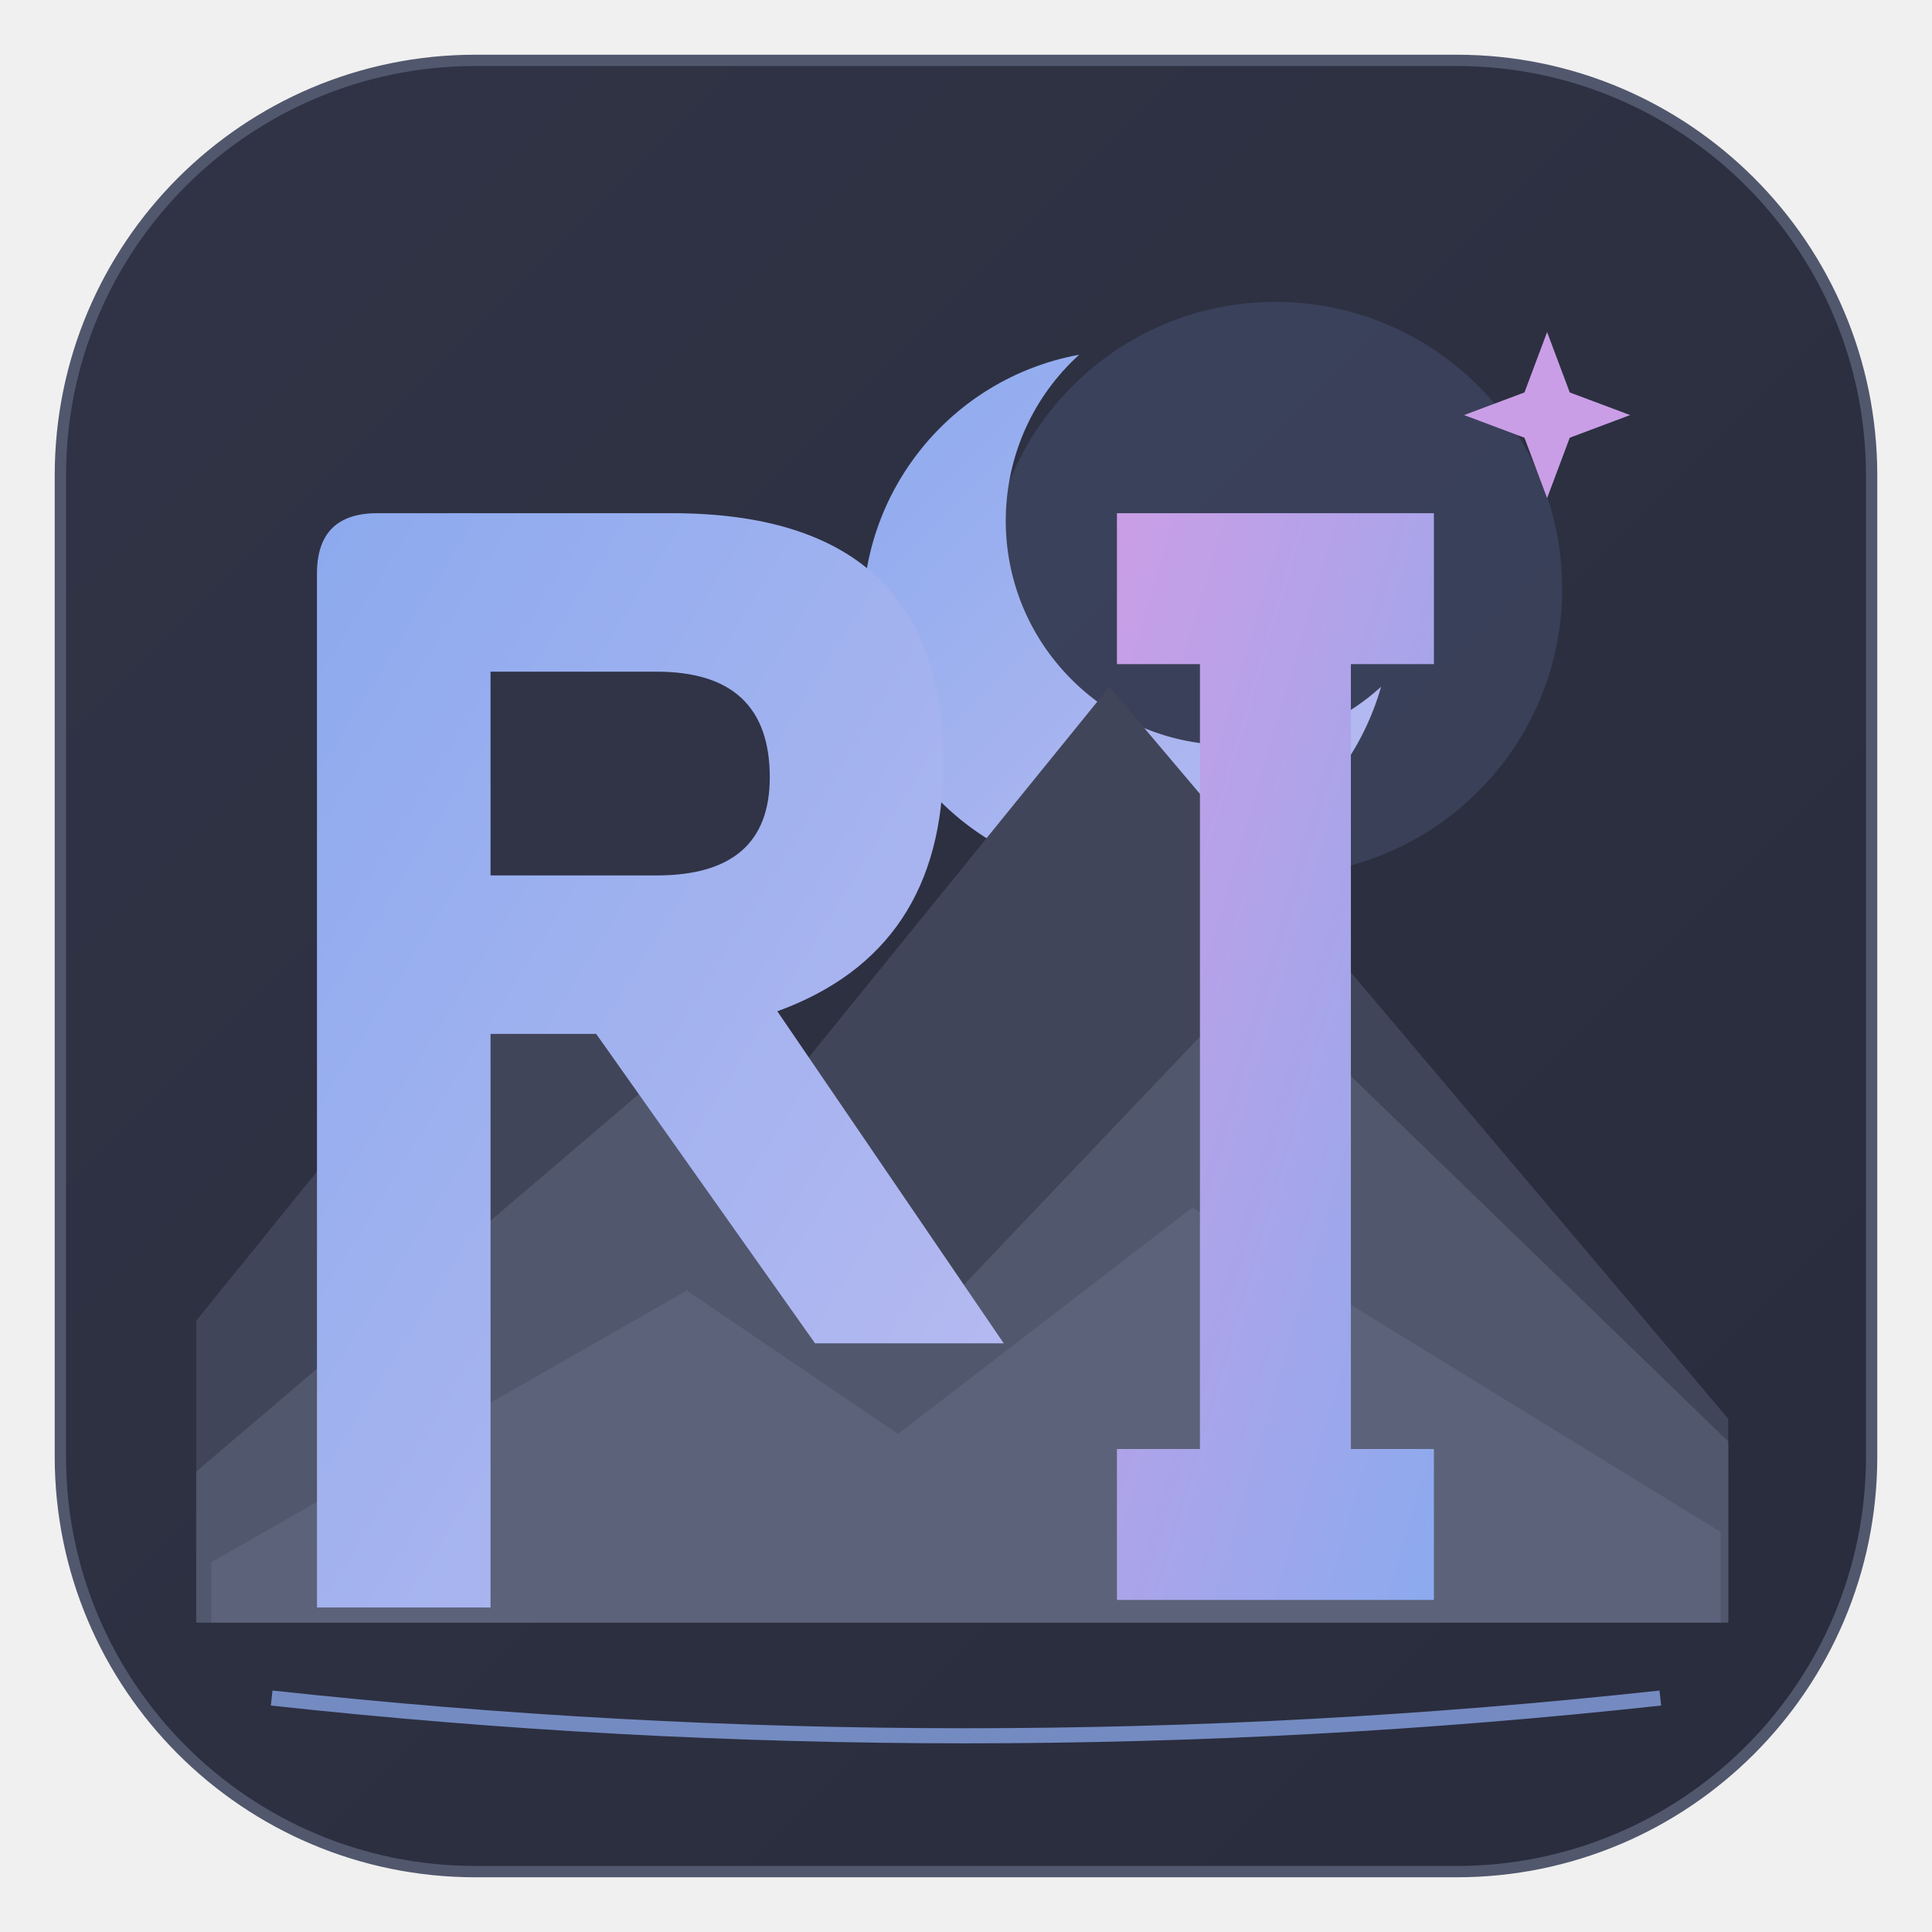
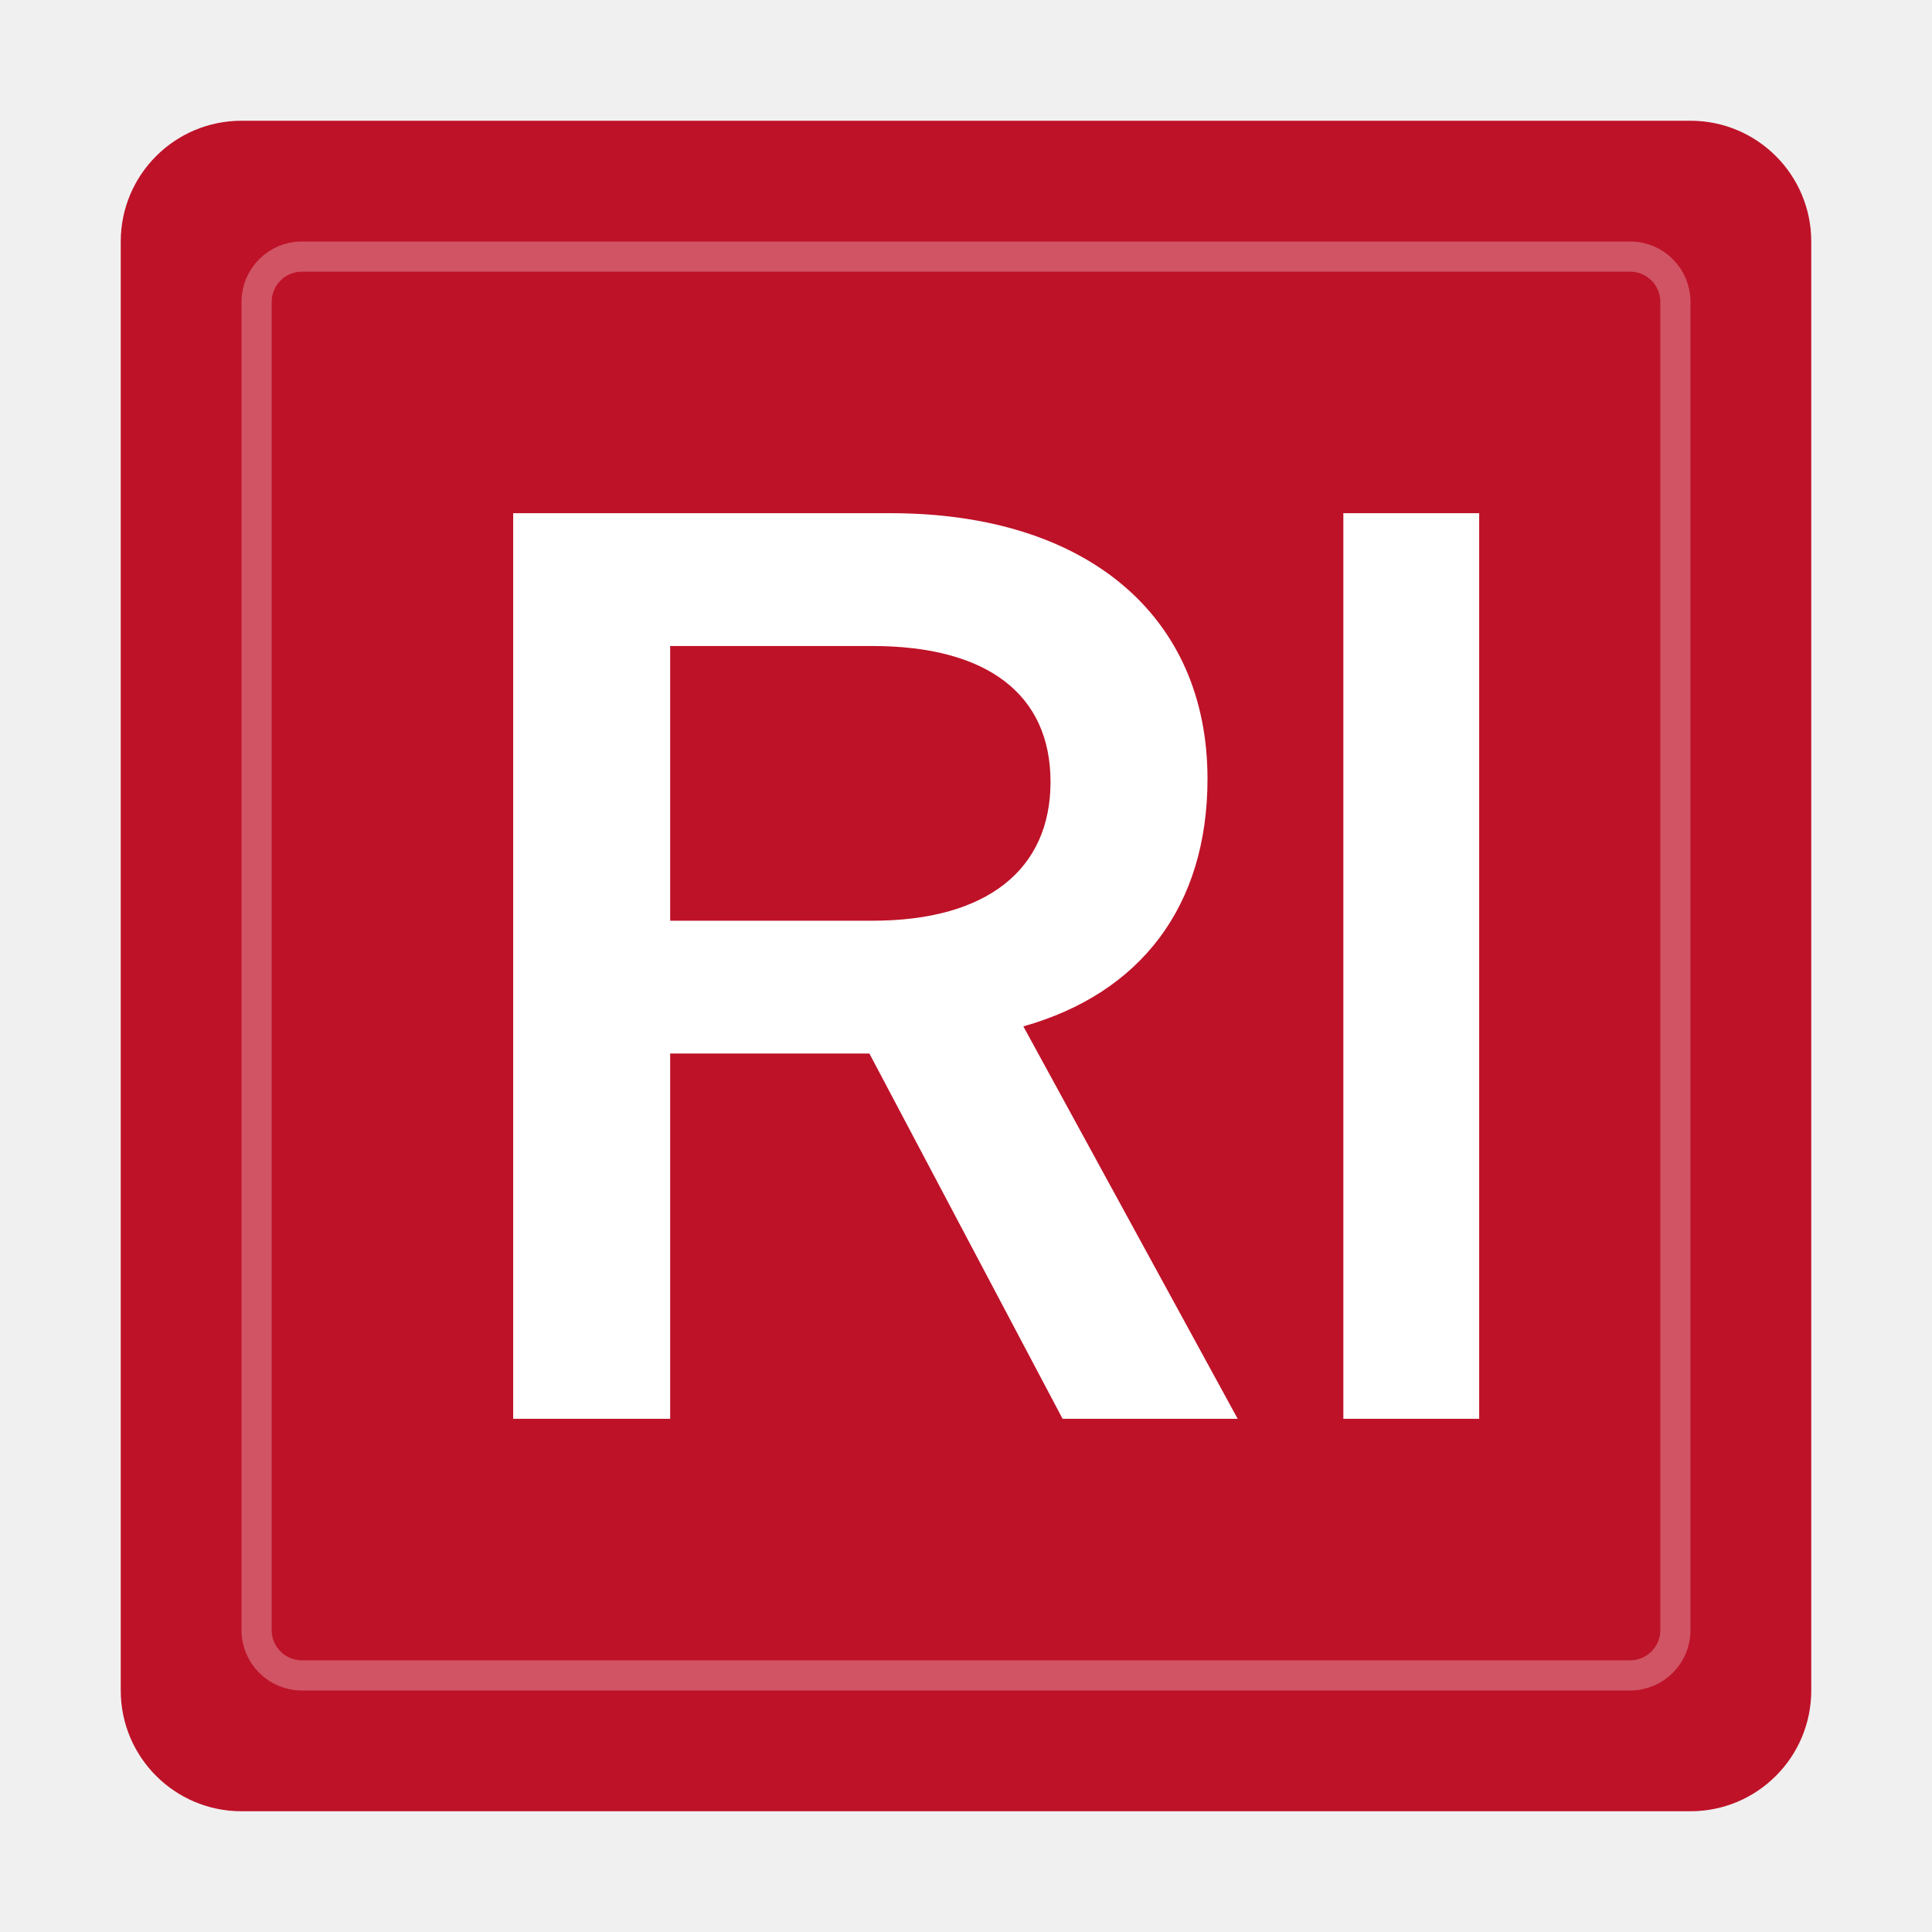
- <svg xmlns="http://www.w3.org/2000/svg" viewBox="0 0 256 256">
-   <defs>
-     <linearGradient id="bg" x1="0" y1="0" x2="1" y2="1">
-       <stop offset="0" stop-color="#303446" />
-       <stop offset="1" stop-color="#292c3c" />
-     </linearGradient>
-     <linearGradient id="blue" x1="0" y1="0" x2="1" y2="1">
-       <stop offset="0" stop-color="#8caaee" />
-       <stop offset="1" stop-color="#babbf1" />
-     </linearGradient>
-     <linearGradient id="lav" x1="0" y1="0" x2="1" y2="1">
-       <stop offset="0" stop-color="#ca9ee6" />
-       <stop offset="1" stop-color="#8caaee" />
-     </linearGradient>
-   </defs>
-   <rect x="8" y="8" width="240" height="240" rx="55" fill="url(#bg)" stroke="#51576d" stroke-width="1.5" />
-   <circle cx="169" cy="78" r="38" fill="#8caaee" opacity=".14" />
-   <path d="M143 47 A35 35 0 1 0 183 91 A29 29 0 0 1 143 47Z" fill="url(#blue)" />
-   <path d="M26 175 L77 112 L104 144 L147 91            L229 188 L229 215 L26 215Z" fill="#414559" />
-   <path d="M26 195 L94 137 L127 171 L166 130            L229 191 L229 215 L26 215Z" fill="#51576d" />
-   <path d="M28 207 L91 171 L119 190 L158 160            L228 203 L228 215 L28 215Z" fill="#626880" opacity=".65" />
-   <path d="M42 213 V76 Q42 68 50 68 H89            Q125 68 125 101 Q125 126 103 134            L133 178 H108 L79 137 H65 V213Z" fill="url(#blue)" />
-   <path d="M65 89 H87 Q102 89 102 103            Q102 116 87 116 H65Z" fill="#303446" />
-   <path d="M148 68 H190 V88 H179 V192            H190 V212 H148 V192 H159 V88            H148Z" fill="url(#lav)" />
-   <path d="M36 225 Q128 235 220 225" fill="none" stroke="#8caaee" stroke-width="2" opacity=".75" />
-   <path d="M205 44 L208 52 L216 55 L208 58            L205 66 L202 58 L194 55 L202 52Z" fill="#ca9ee6" />
+ <svg xmlns="http://www.w3.org/2000/svg" viewBox="0 0 64 64">
+   <rect x="4" y="4" width="56" height="56" rx="4" fill="#be1228" />
+   <rect x="8.5" y="8.5" width="47" height="47" rx="1.5" fill="none" stroke="#ffffff" stroke-opacity="0.28" stroke-width="1" />
+   <path d="M17 47V17h12.5c6.5 0 10.5 3.4 10.5 8.8 0 4.2-2.2 7.1-6.1 8.2L41 47h-5.8l-6.4-12.1H22.2V47H17zm5.2-16.5h6.7c3.8 0 5.9-1.7 5.9-4.6 0-2.9-2.1-4.5-5.9-4.5h-6.7v9.1zM44.5 17H49v30h-4.5V17z" fill="#ffffff" />
</svg>
